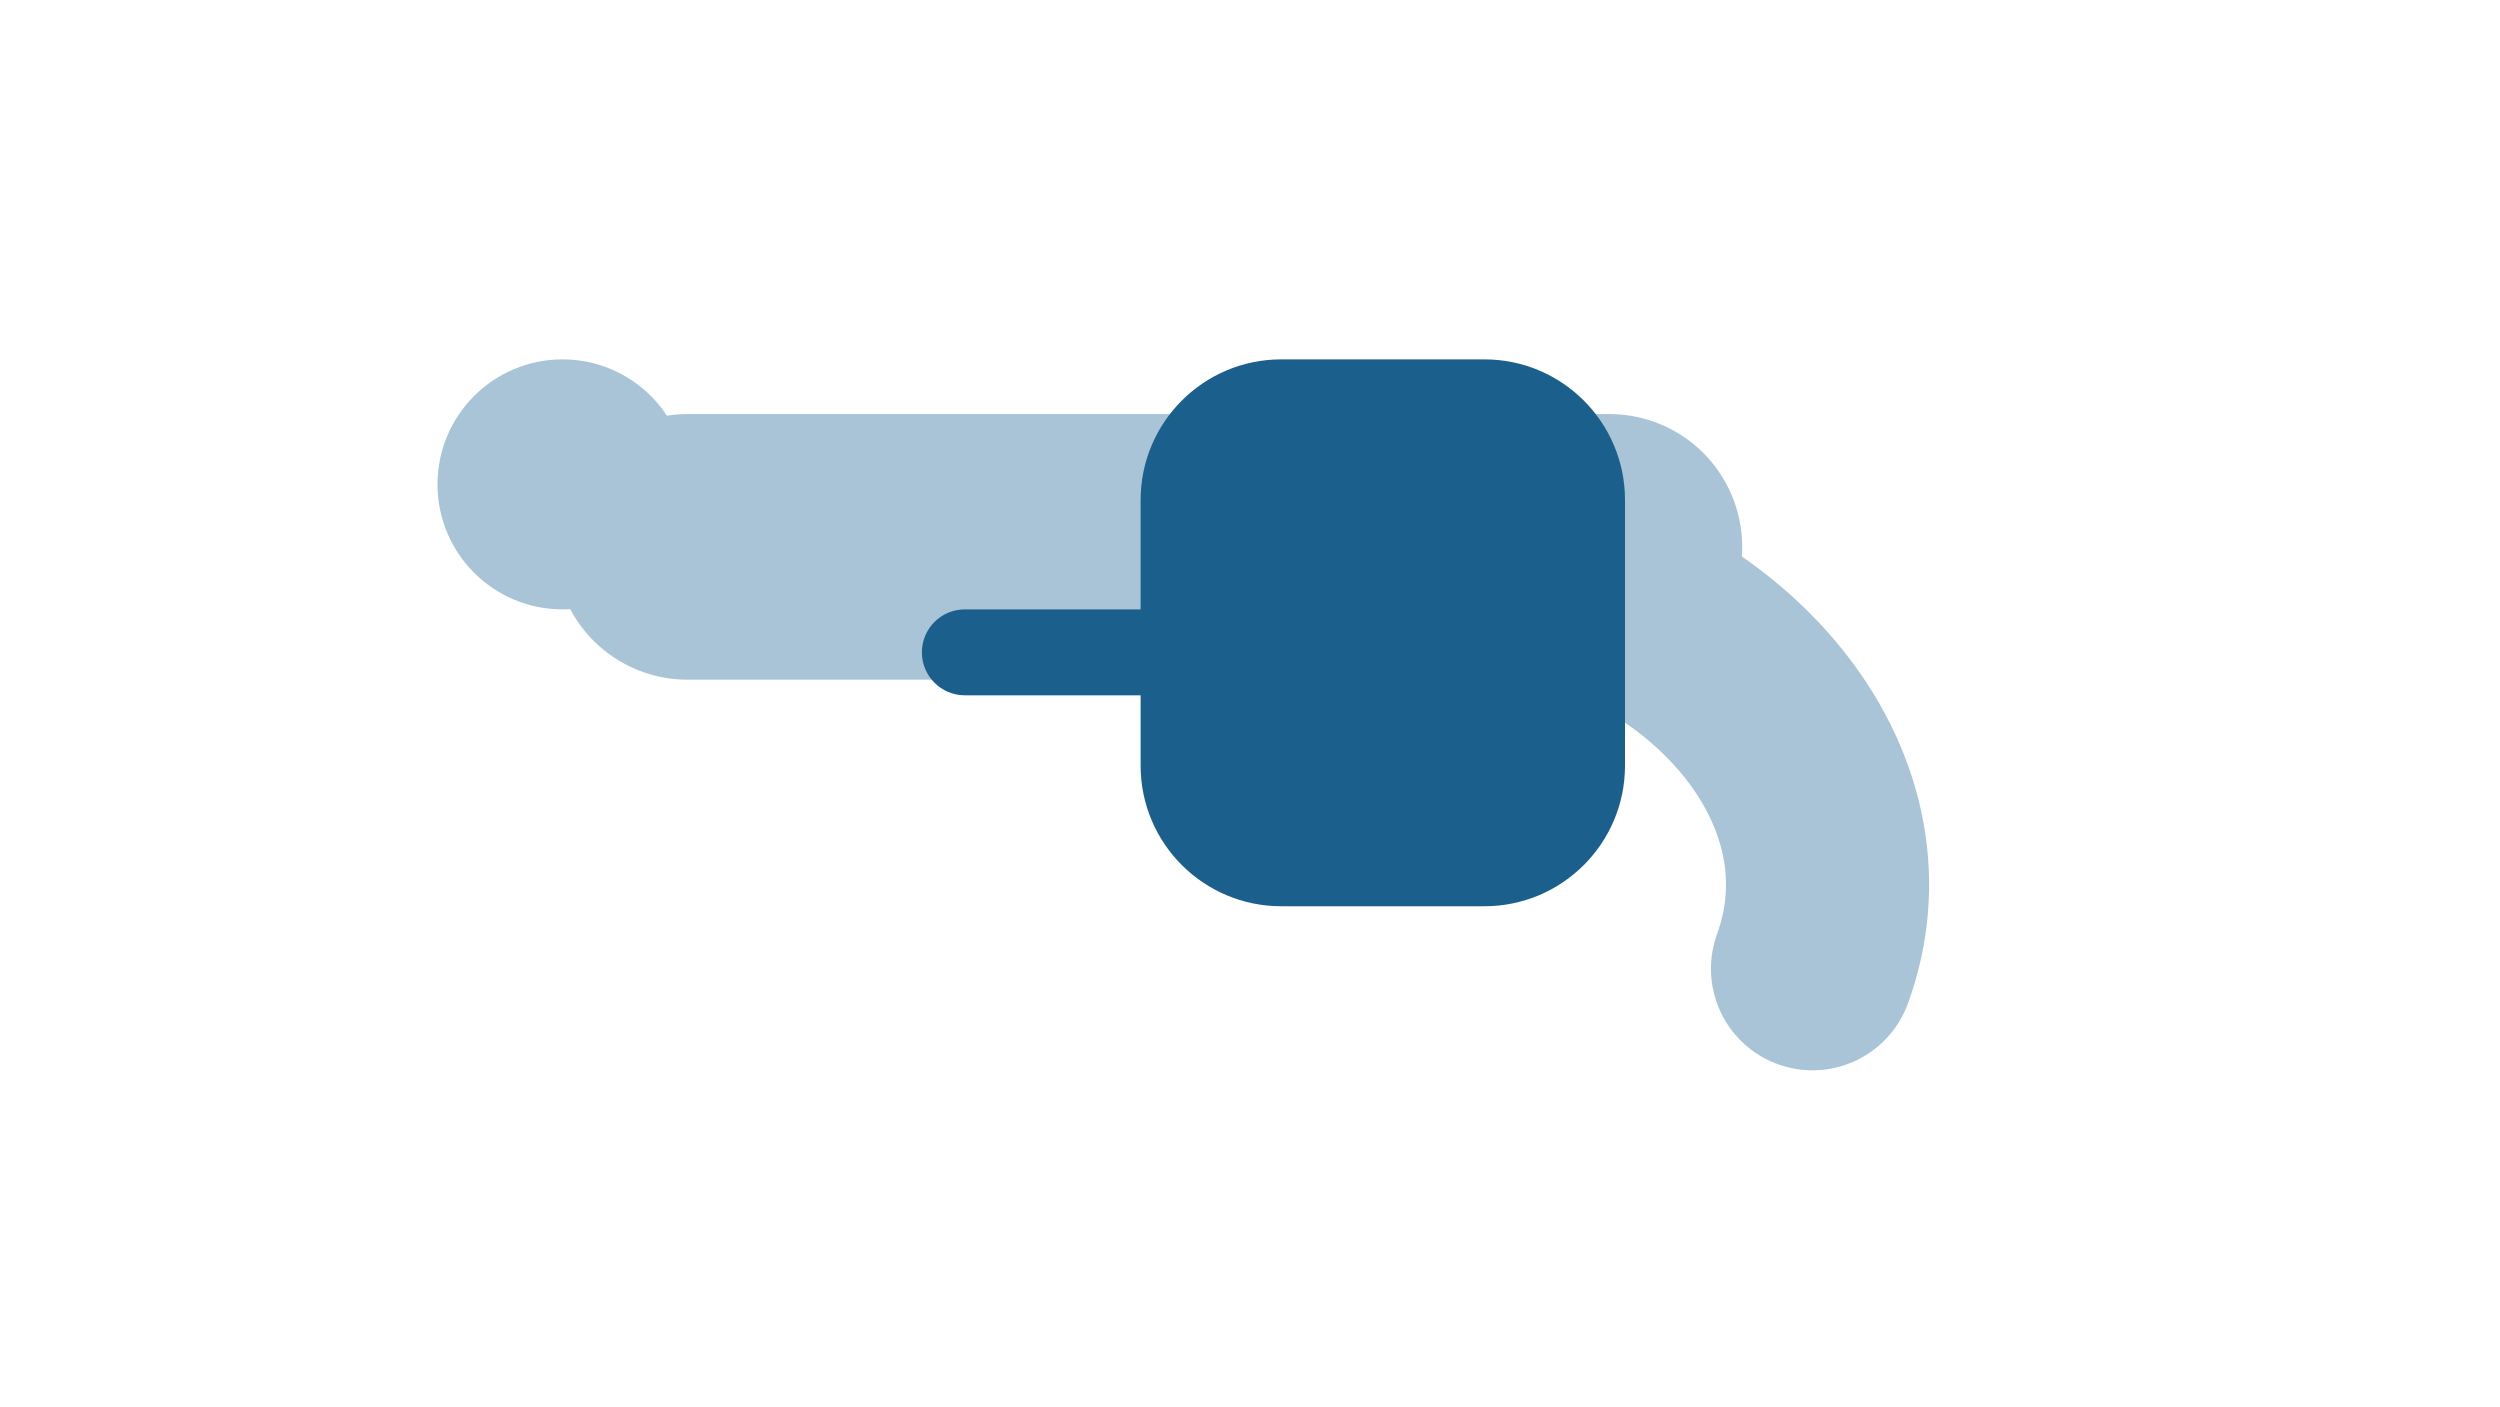
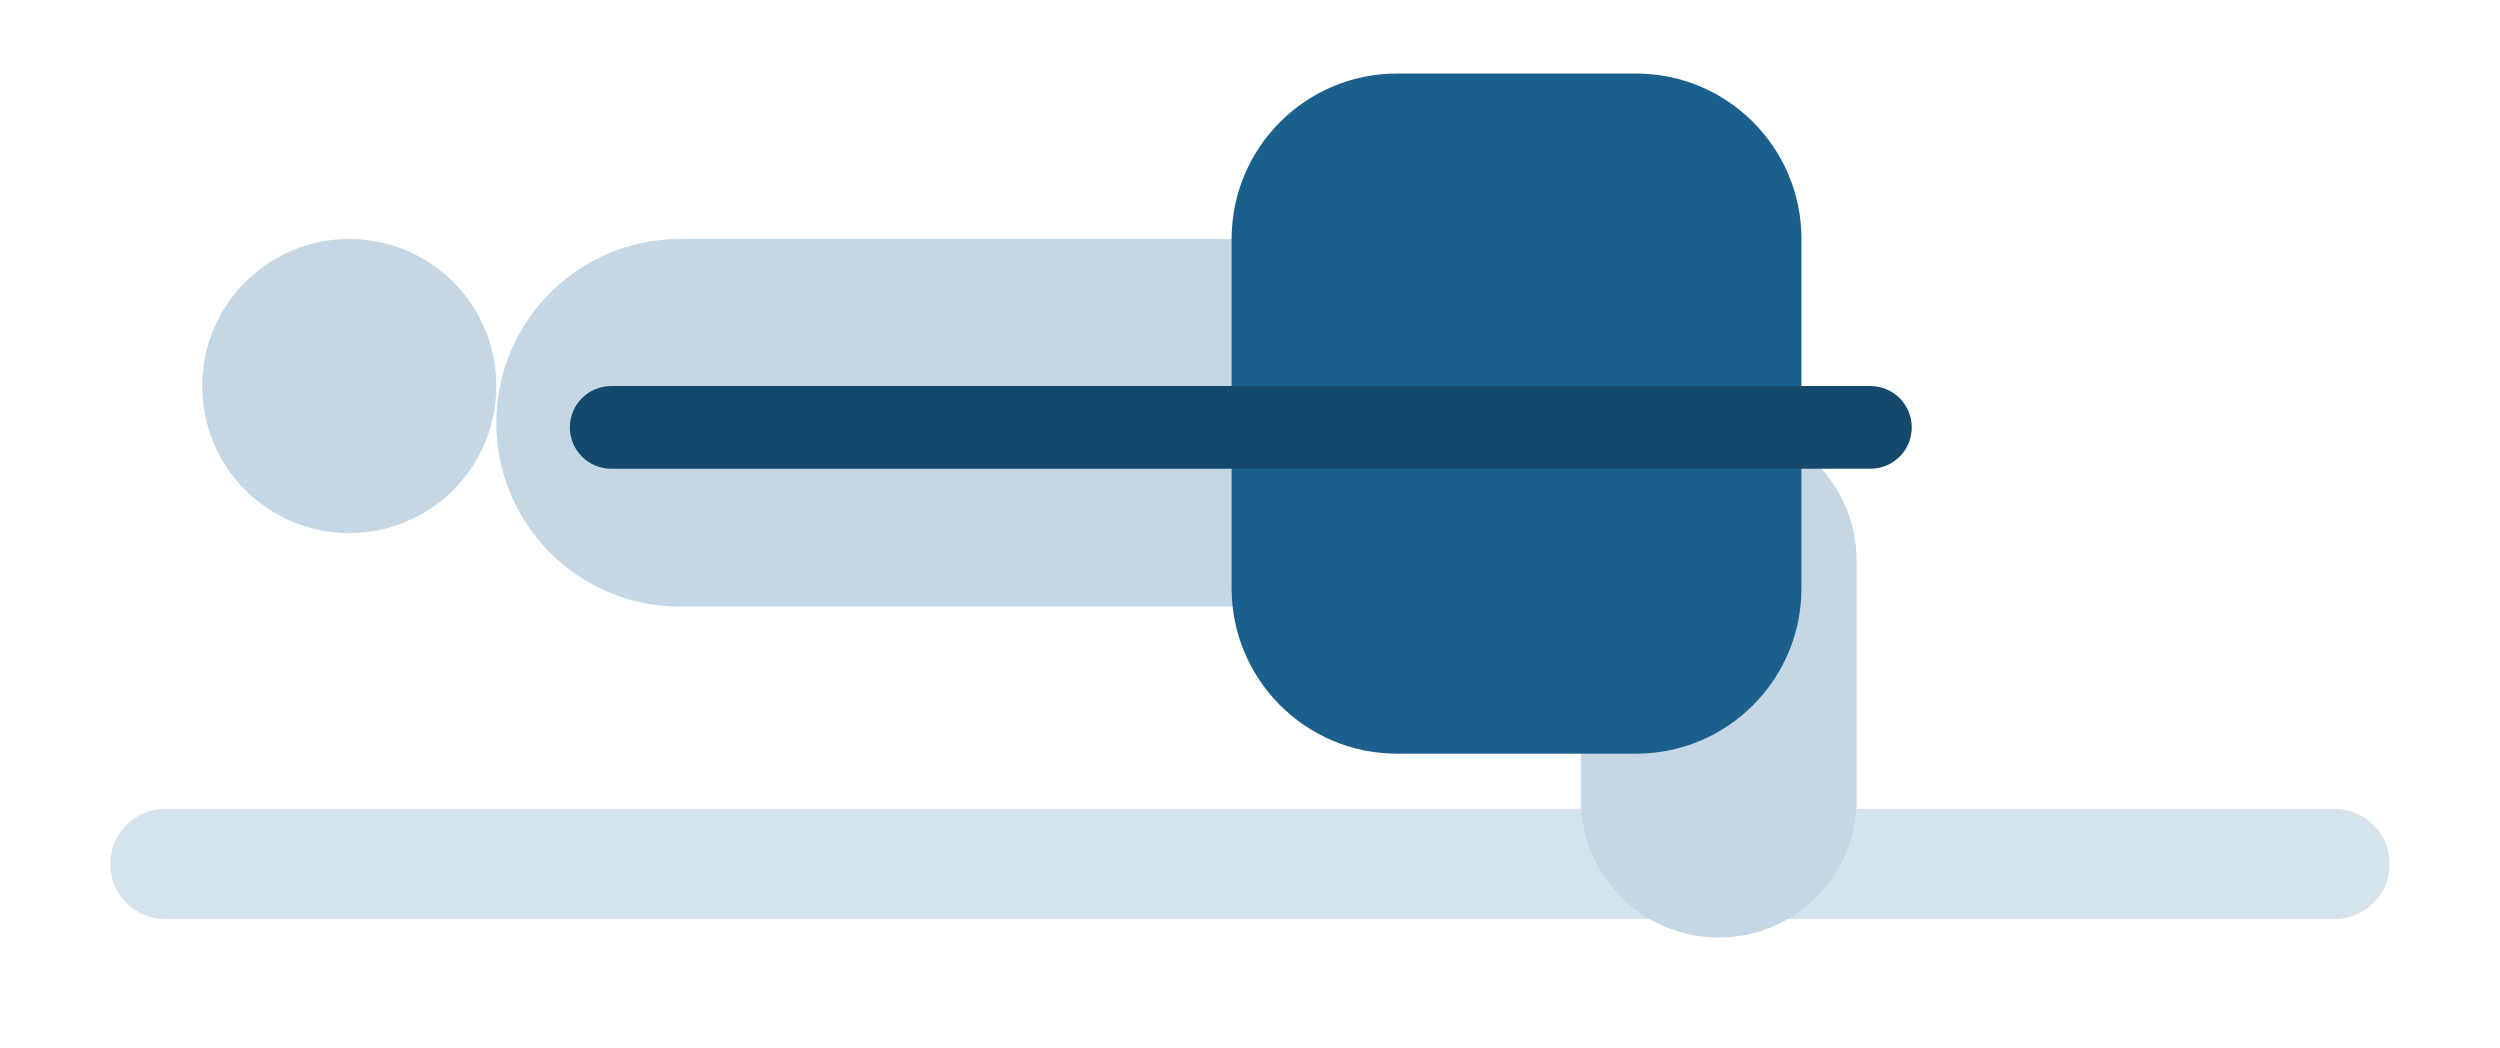
- <svg xmlns="http://www.w3.org/2000/svg" viewBox="0 0 320 180" role="img" aria-label="Hip">
-   <circle cx="72" cy="62" r="16" fill="#a9c4d6" />
-   <path d="M88 70h118" stroke="#a9c4d6" stroke-width="34" stroke-linecap="round" />
-   <path d="M198 74c24 6 42 28 34 50" fill="none" stroke="#a9c4d6" stroke-width="26" stroke-linecap="round" />
-   <rect x="146" y="46" width="62" height="70" rx="18" fill="#1b5f8c" />
-   <rect x="118" y="78" width="86" height="11" rx="5.5" fill="#1b5f8c" />
+ <svg xmlns="http://www.w3.org/2000/svg" viewBox="24 44 272 114" role="img" aria-label="Hip">
+   <rect x="36" y="132" width="248" height="12" rx="6" fill="#d5e3ec" />
+   <circle cx="62" cy="86" r="16" fill="#c5d7e4" />
+   <rect x="78" y="70" width="132" height="40" rx="20" fill="#c5d7e4" />
+   <rect x="196" y="90" width="30" height="56" rx="15" fill="#c5d7e4" />
+   <rect x="158" y="52" width="62" height="74" rx="18" fill="#1b5f8c" />
+   <rect x="86" y="86" width="146" height="9" rx="4.5" fill="#15496c" />
</svg>
